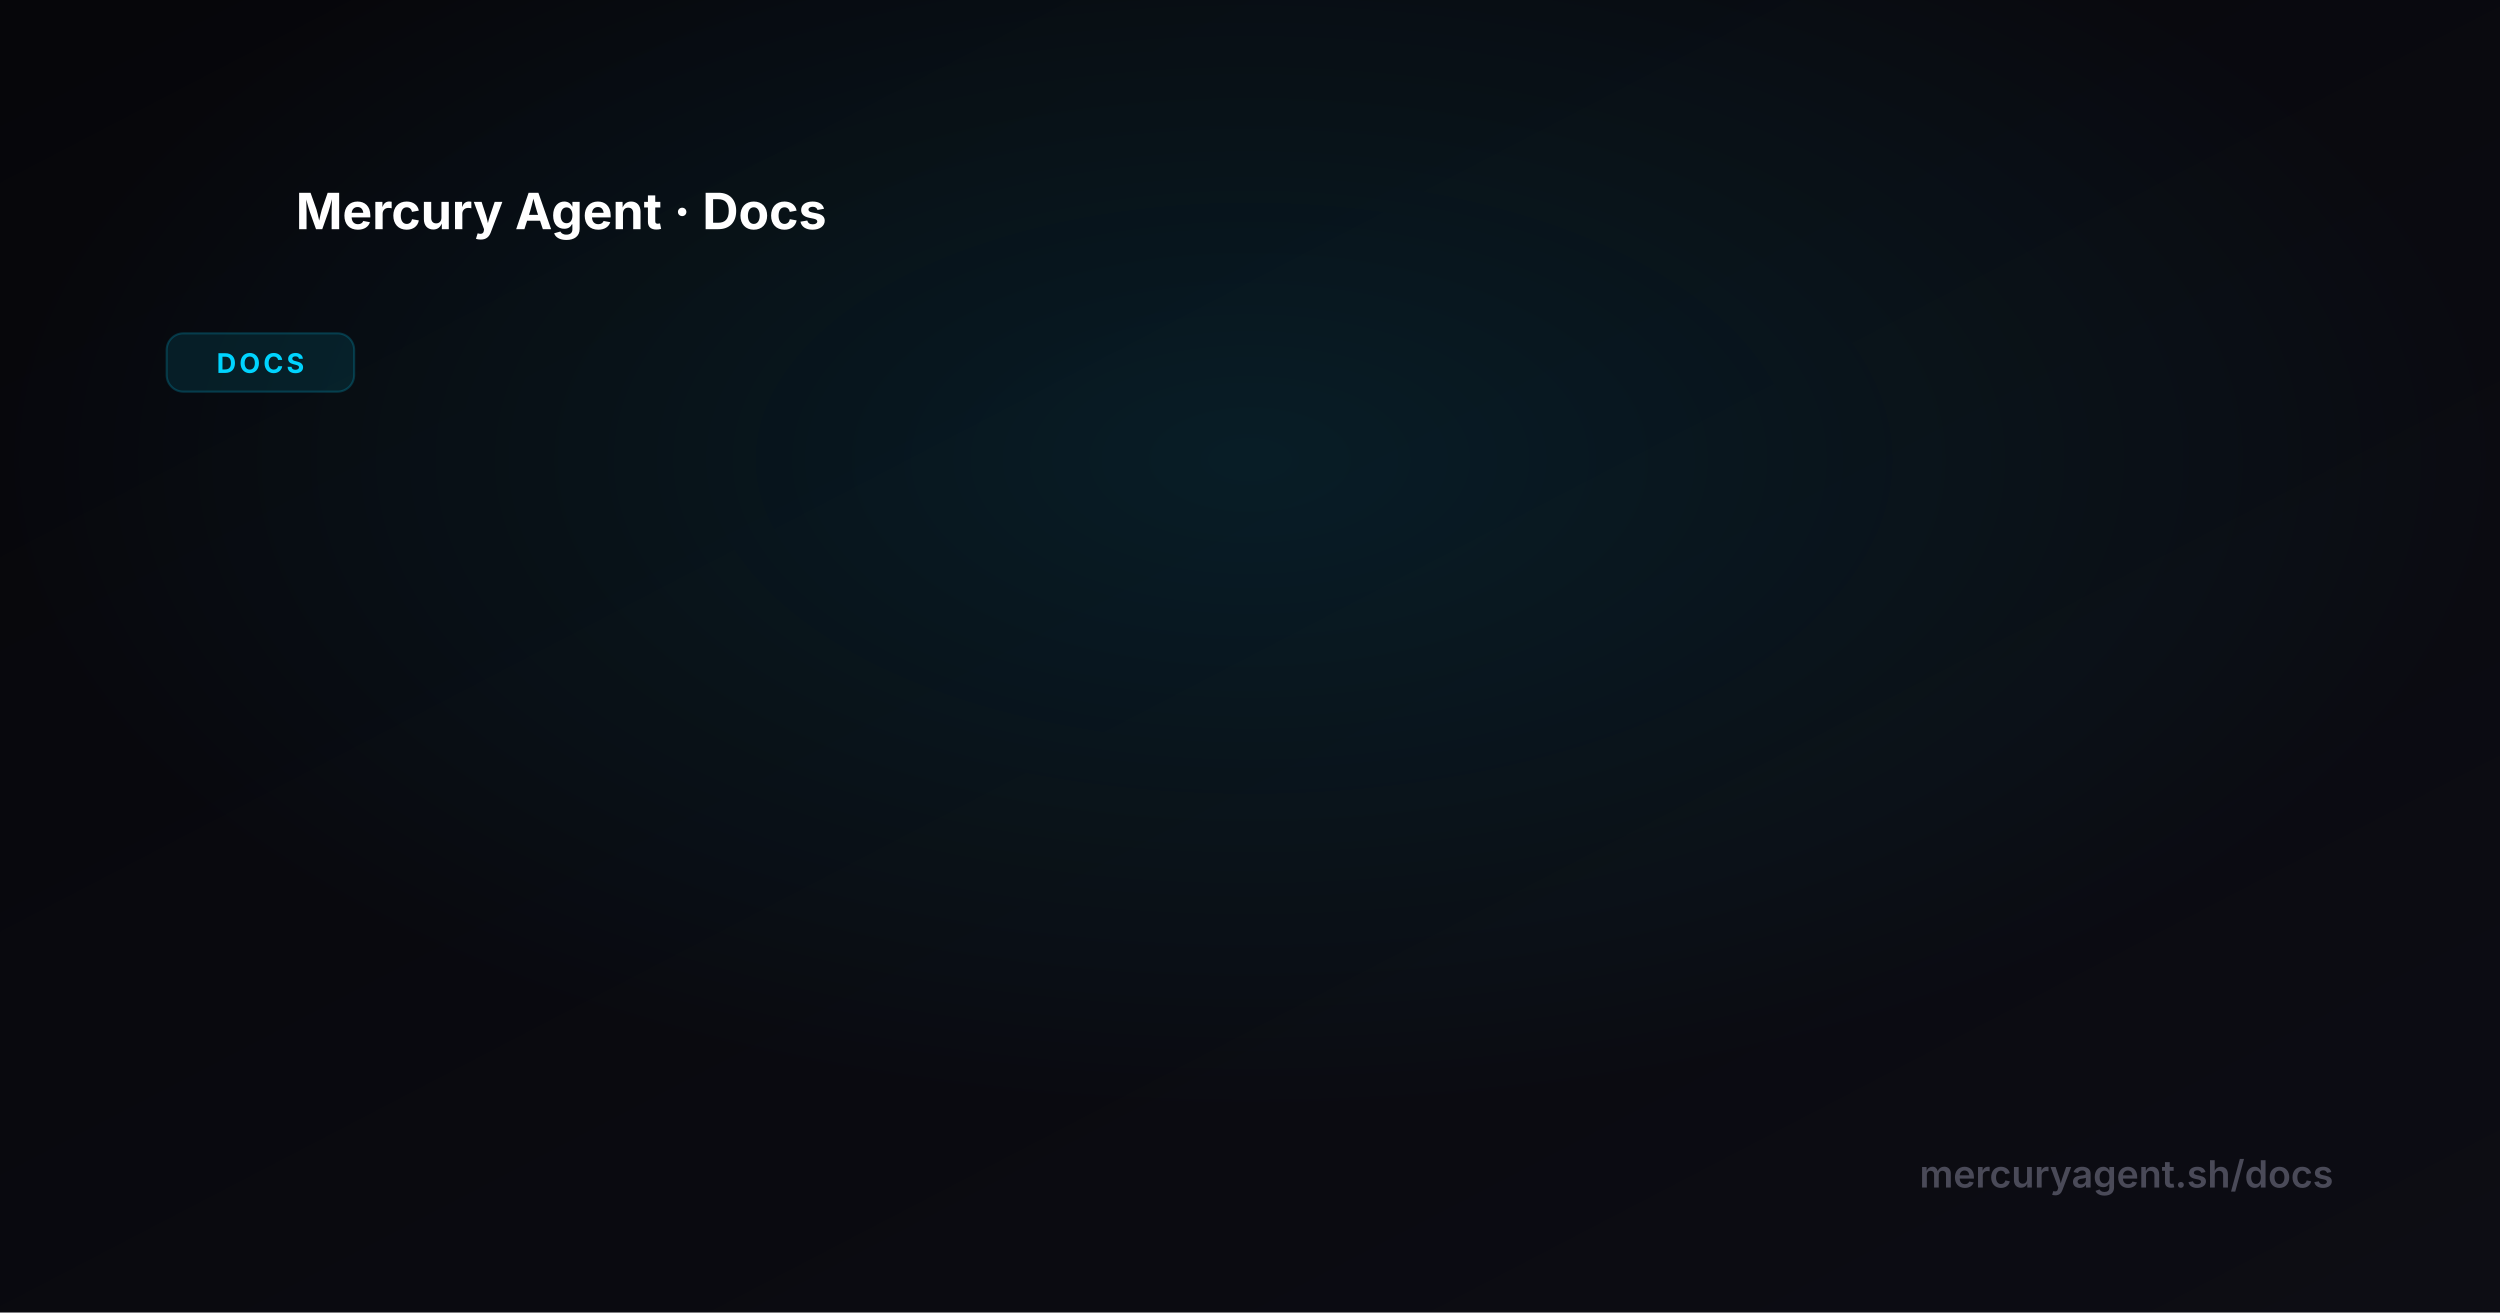
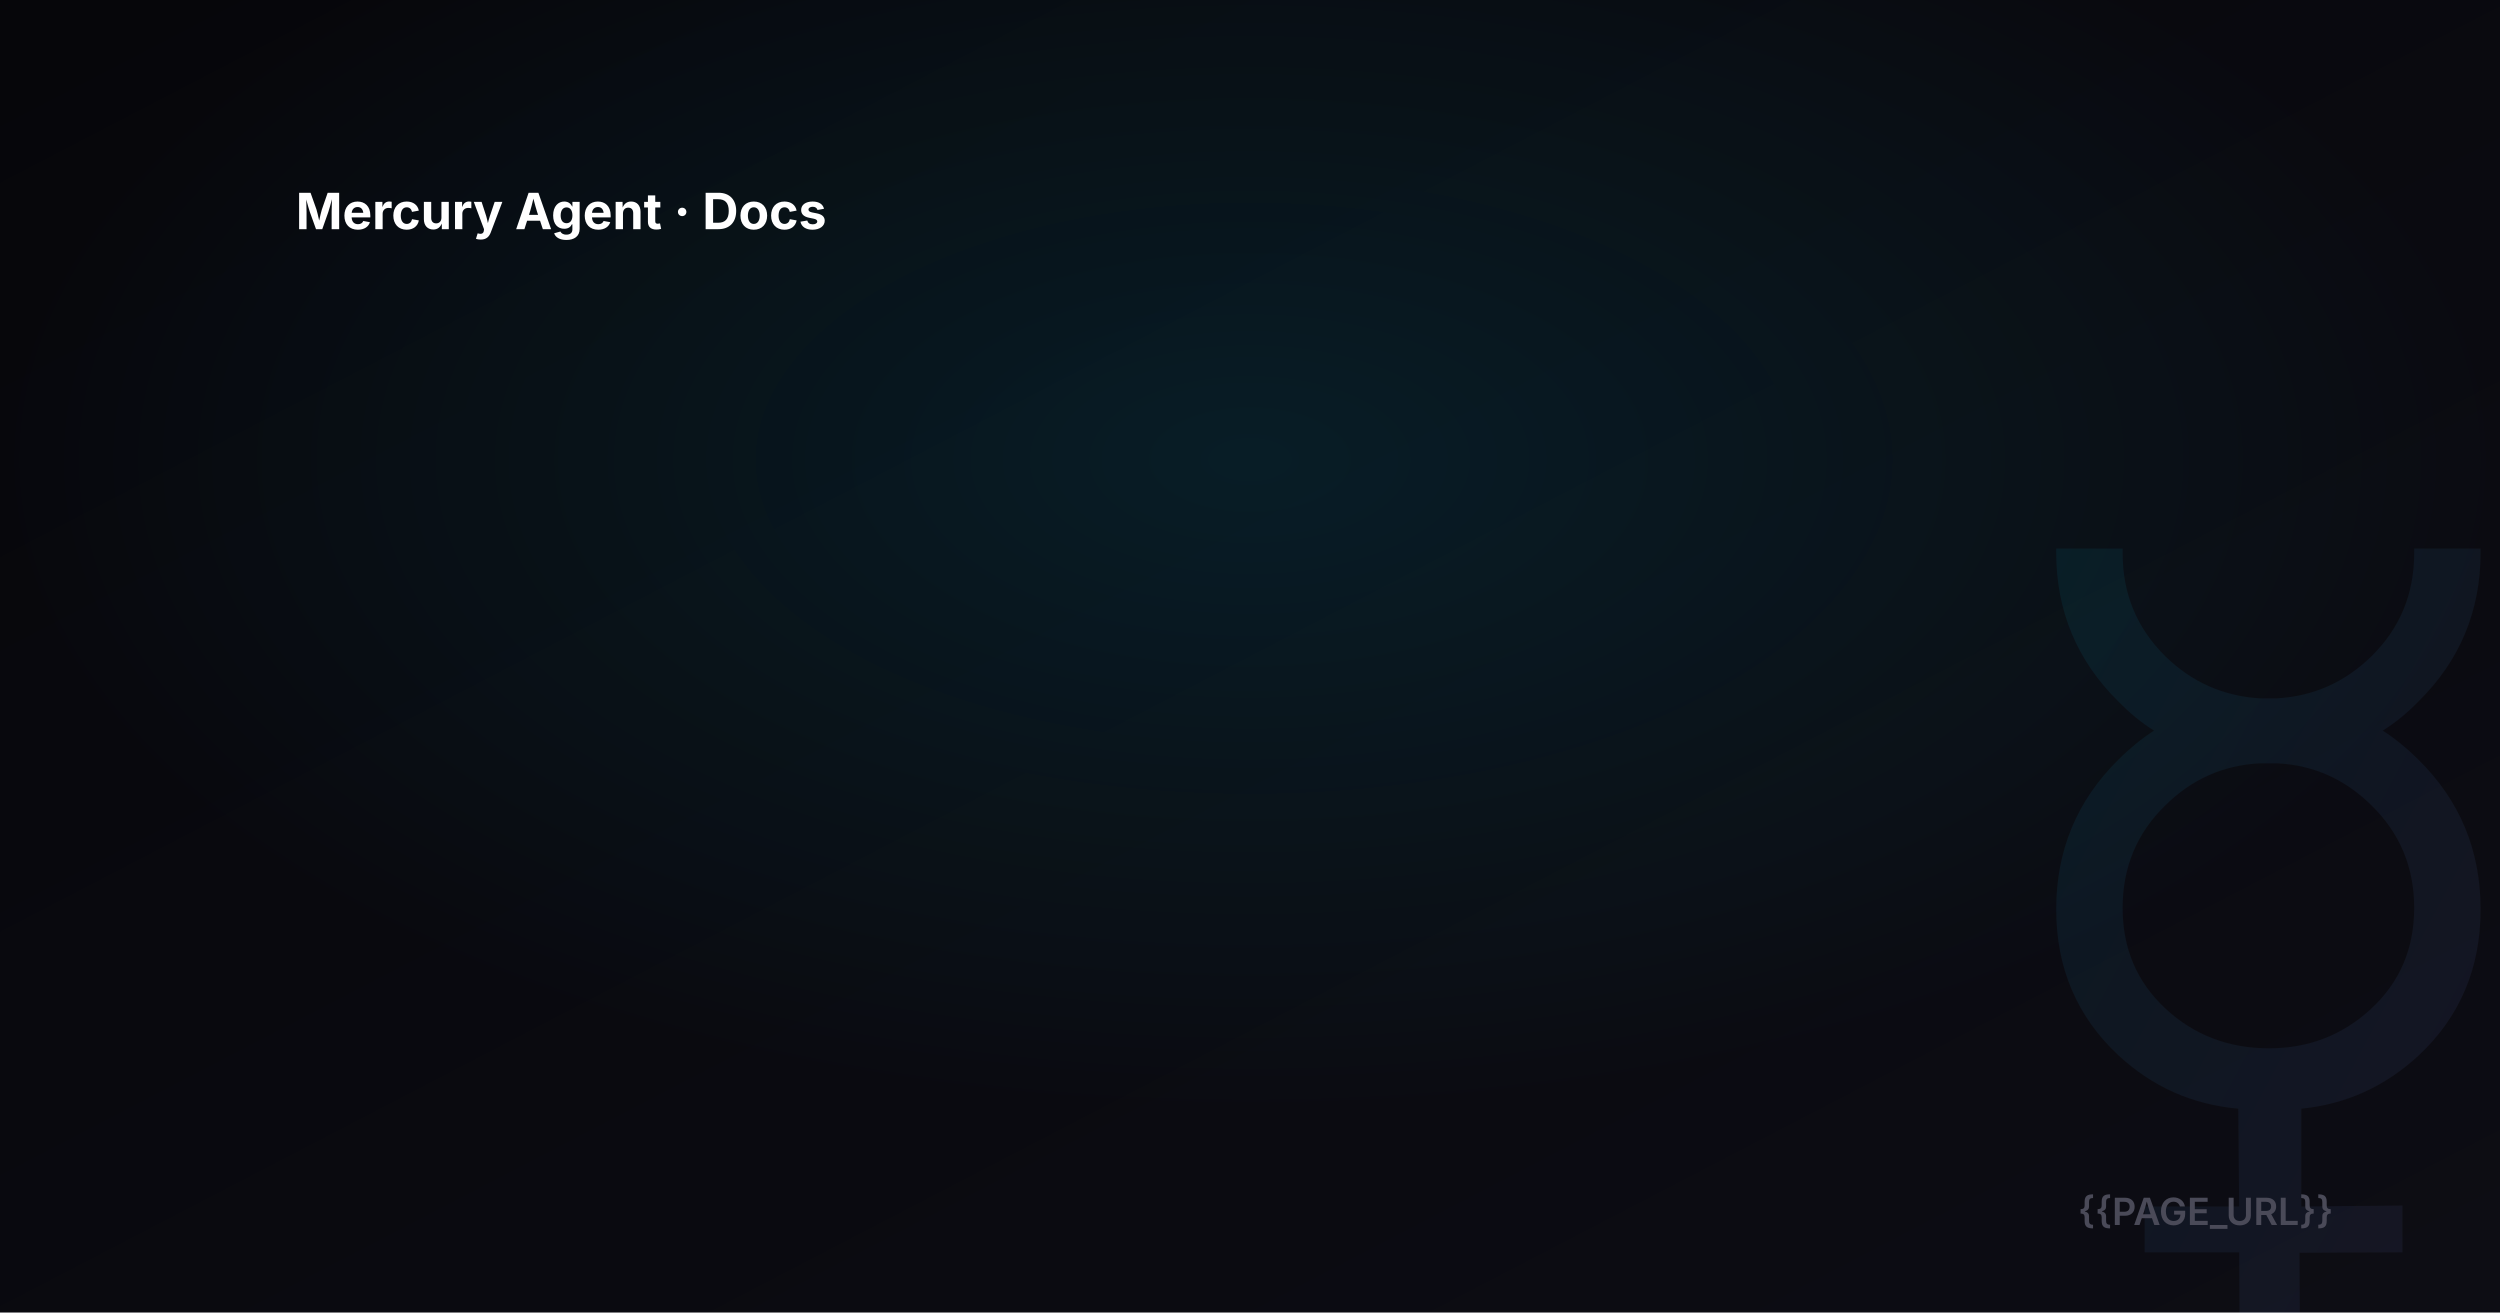
<svg xmlns="http://www.w3.org/2000/svg" width="1200" height="630" viewBox="0 0 1200 630">
  <defs>
    <linearGradient id="bg" x1="0" y1="0" x2="1" y2="1">
      <stop offset="0%" stop-color="#06060a" />
      <stop offset="100%" stop-color="#0d0d14" />
    </linearGradient>
    <linearGradient id="accent" x1="0" y1="0" x2="1" y2="0">
      <stop offset="0%" stop-color="#00d4ff" />
      <stop offset="100%" stop-color="#a78bfa" />
    </linearGradient>
    <radialGradient id="glow" cx="50%" cy="35%" r="50%">
      <stop offset="0%" stop-color="#00d4ff" stop-opacity="0.10" />
      <stop offset="100%" stop-color="#00d4ff" stop-opacity="0" />
    </radialGradient>
    <linearGradient id="logoGrad" x1="0%" y1="0%" x2="100%" y2="100%">
      <stop offset="0%" stop-color="#00d4ff" />
      <stop offset="100%" stop-color="#a78bfa" />
    </linearGradient>
  </defs>
  <rect width="1200" height="630" fill="url(#bg)" />
  <rect width="1200" height="630" fill="url(#glow)" />
+   <text x="1230" y="600" font-family="Georgia, 'Times New Roman', serif" font-size="460" font-weight="700" fill="url(#logoGrad)" opacity="0.07" text-anchor="end">☿</text>
  <g transform="translate(80, 80)">
    {{LOGO_SVG}}
    <text x="62" y="30" font-family="Inter, system-ui, sans-serif" font-size="24" font-weight="700" fill="#ffffff">Mercury Agent  ·  Docs</text>
  </g>
-   <g transform="translate(80, 160)">
-     <rect width="90" height="28" rx="8" fill="rgba(0,212,255,0.10)" stroke="rgba(0,212,255,0.20)" />
-     <text x="45" y="19" font-family="Inter, system-ui, sans-serif" font-size="13" font-weight="700" fill="#00d4ff" text-anchor="middle" letter-spacing="1.5">DOCS</text>
-   </g>
+ 
+   
+   {{BREADCRUMB}}

  
  {{TITLE_SVG}}

  
  {{DESC_SVG}}

  
-   <text x="1120" y="570" font-family="Inter, system-ui, sans-serif" font-size="18" font-weight="600" fill="#4a4a58" text-anchor="end">mercuryagent.sh/docs</text>
+   {{BULLETS}}
+ 
+   
+   <text x="1120" y="588" font-family="Inter, system-ui, sans-serif" font-size="18" font-weight="600" fill="#4a4a58" text-anchor="end">{{PAGE_URL}}</text>
</svg>
